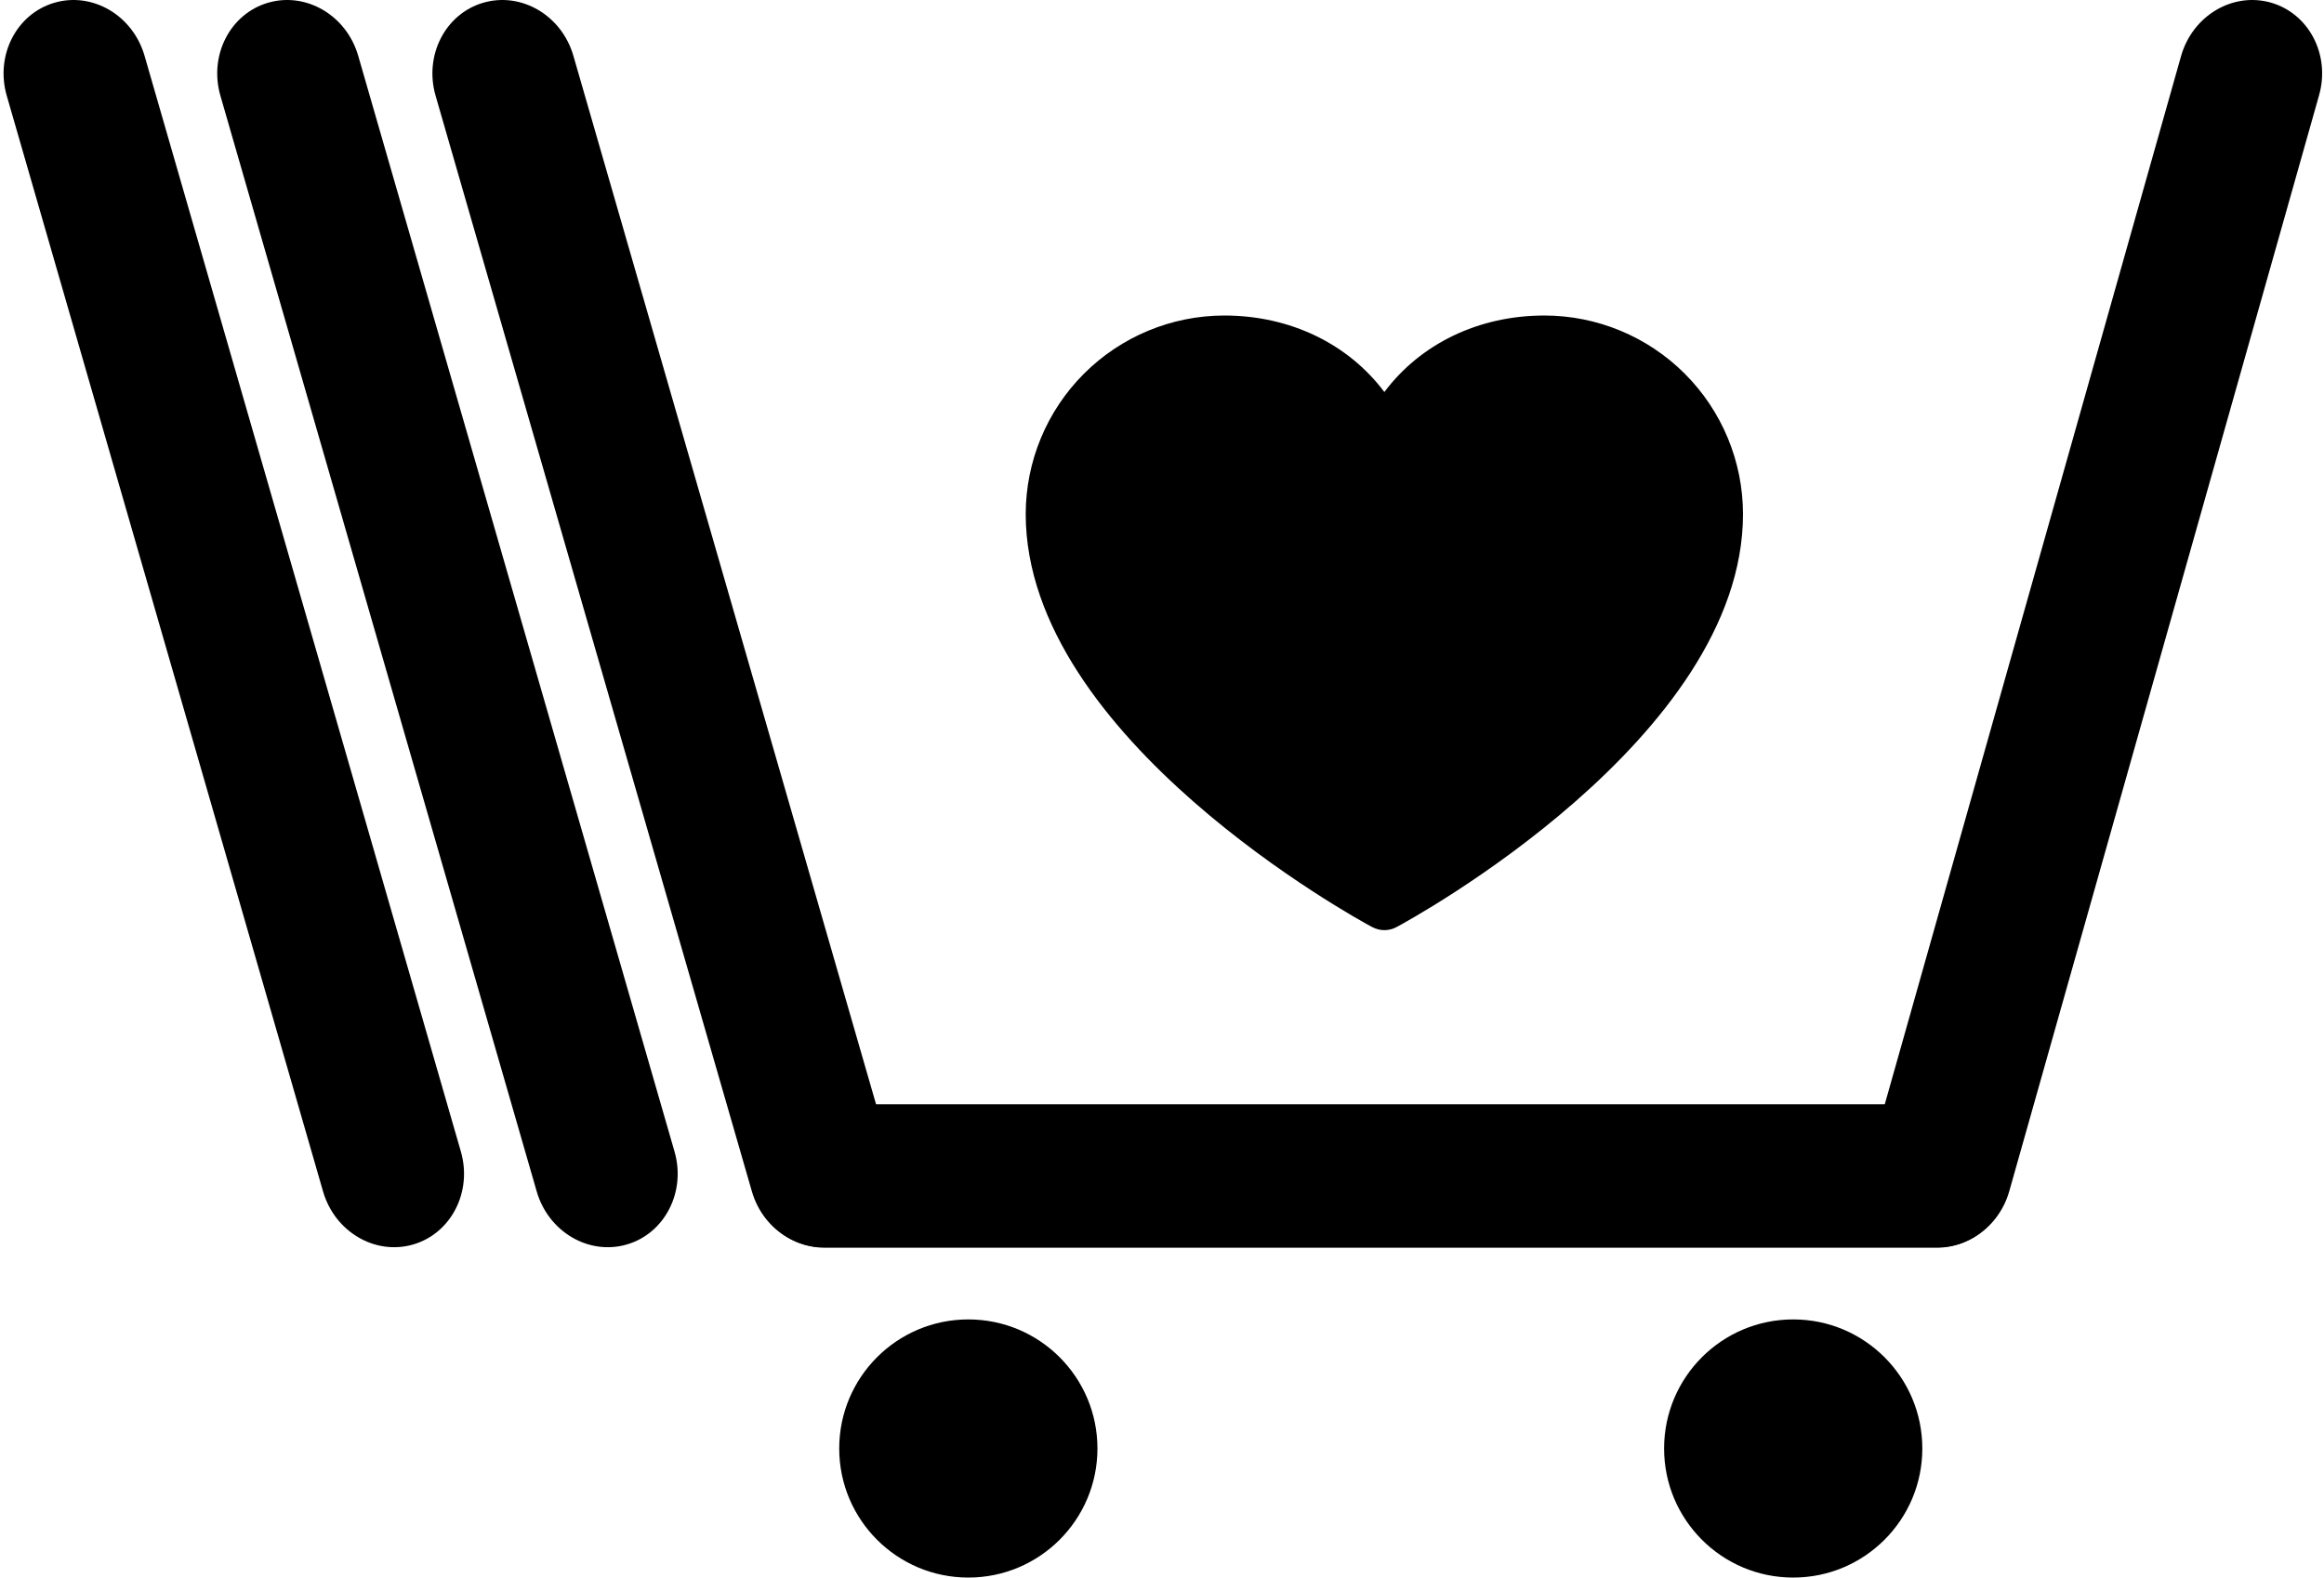
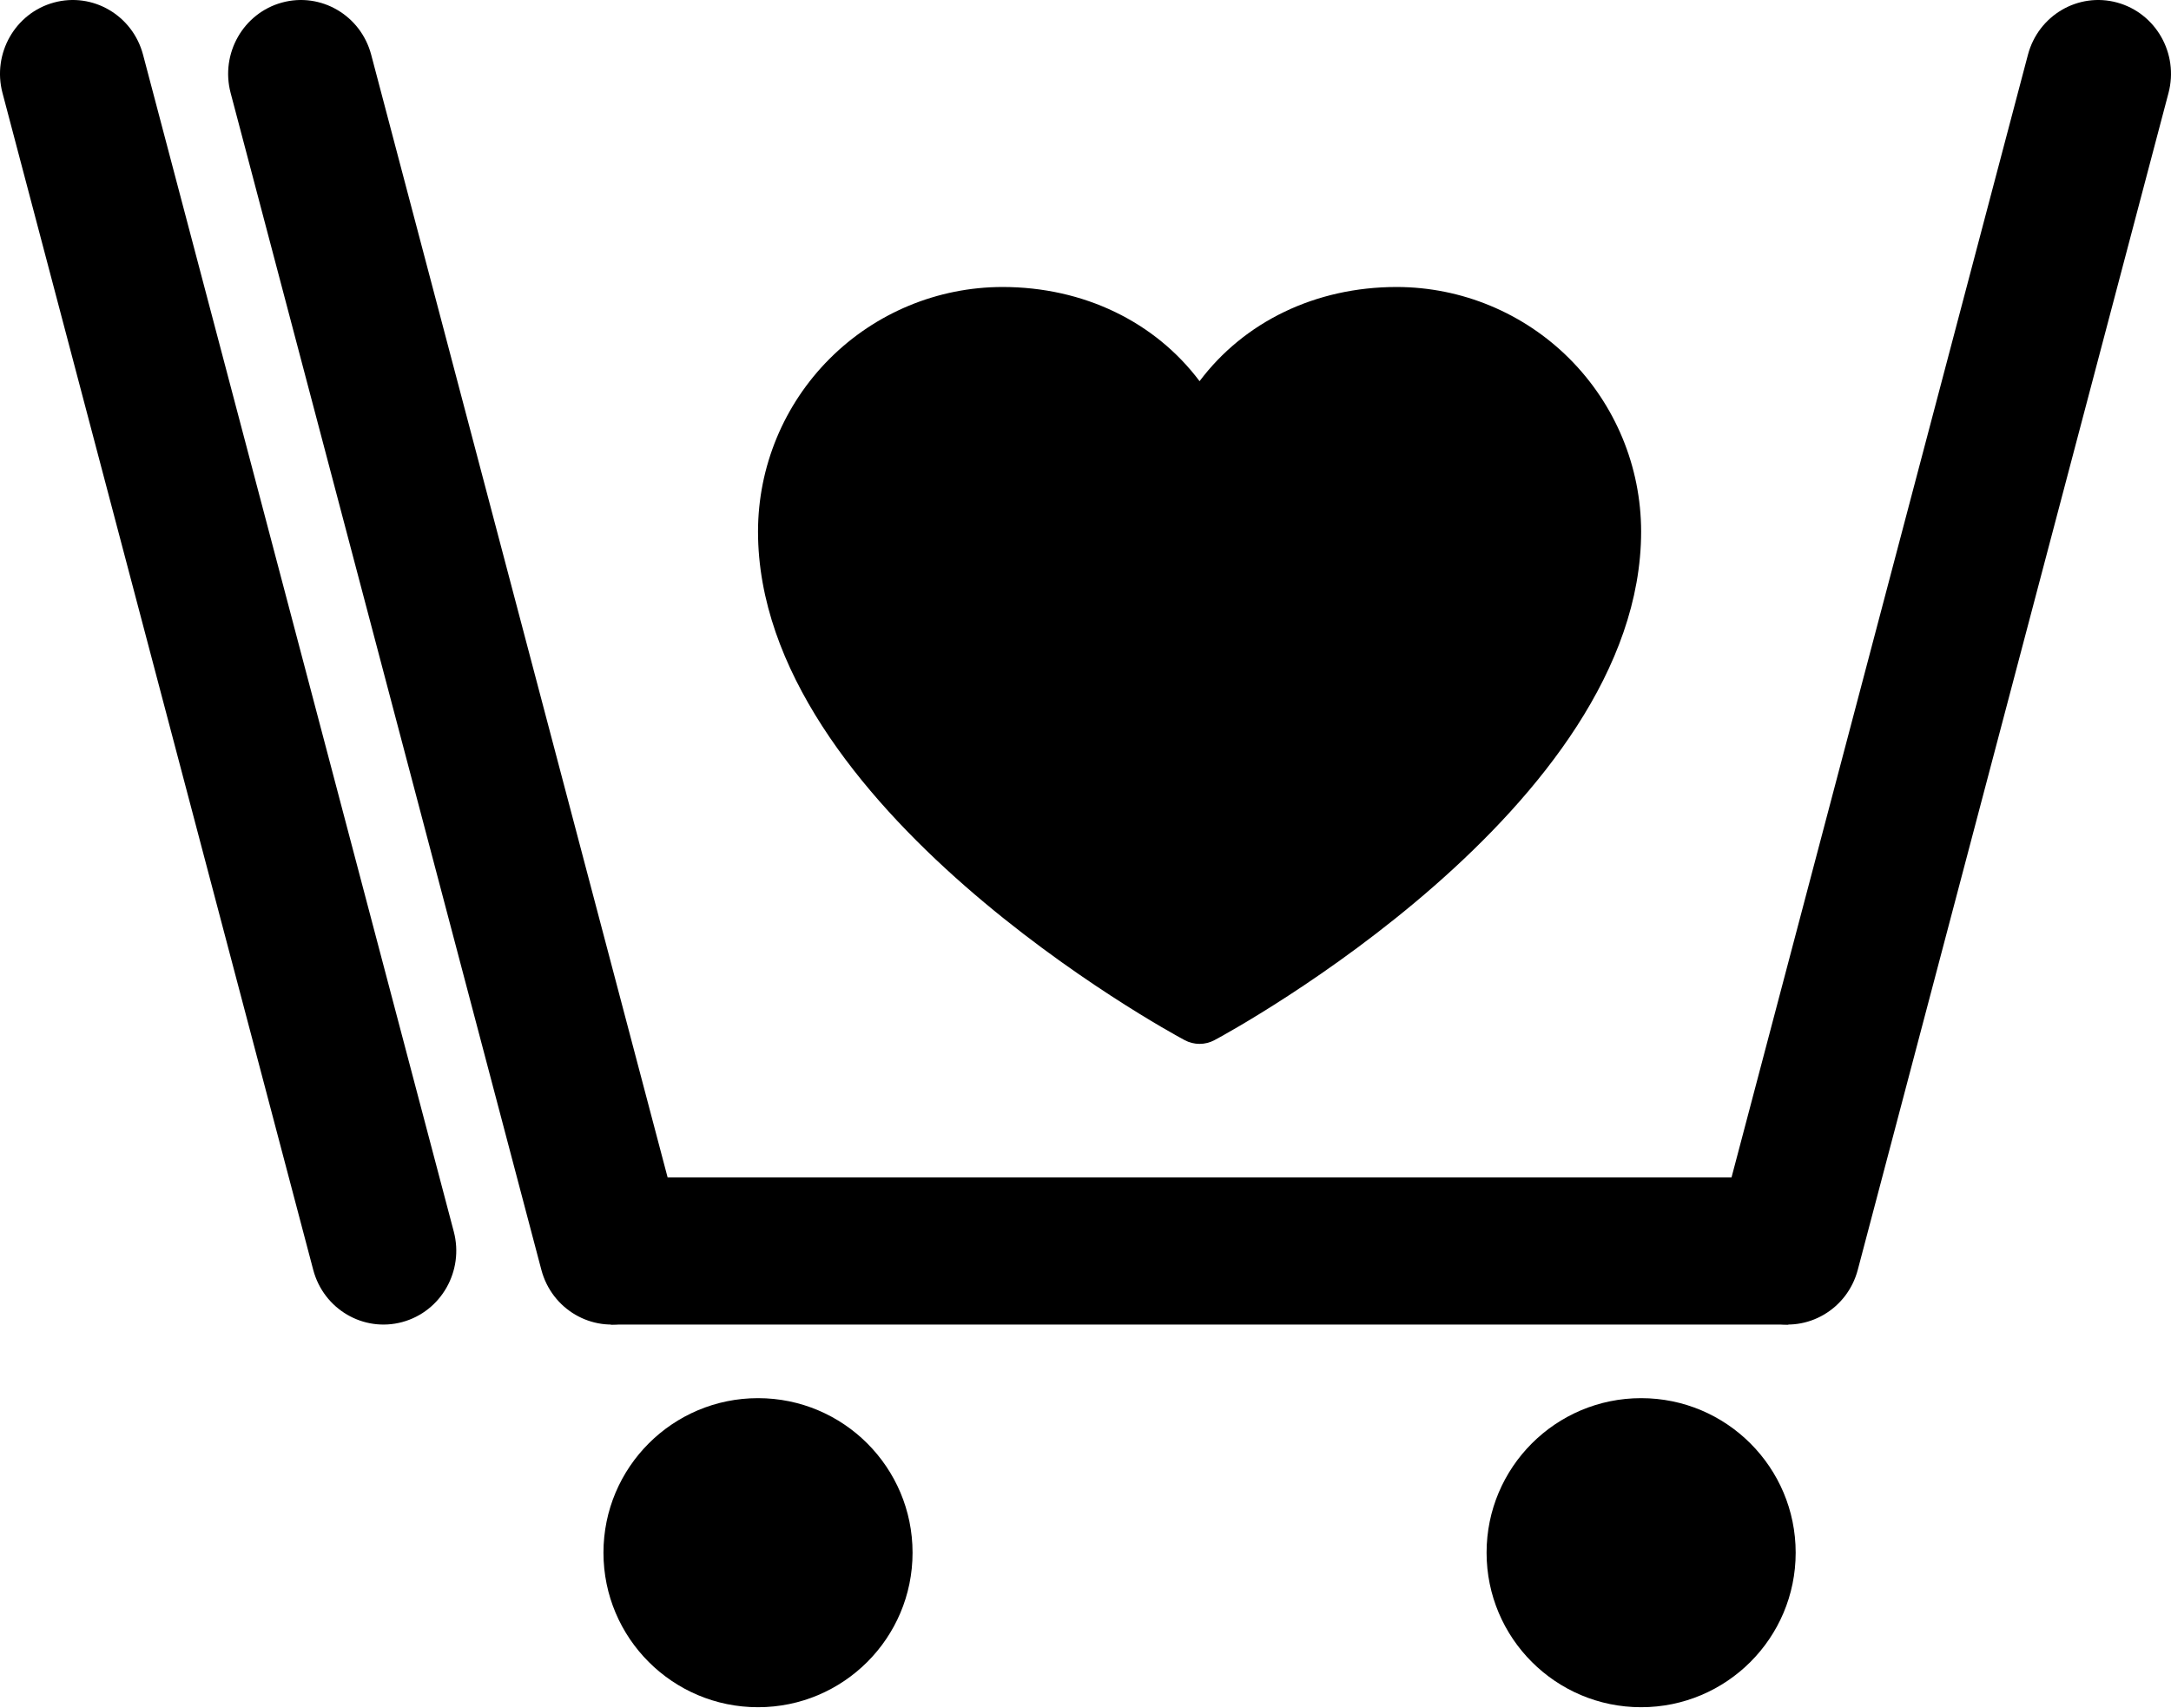
- <svg xmlns="http://www.w3.org/2000/svg" width="324" height="220" viewBox="0 0 324 220" fill="none">
-   <path d="M153 202C153 211.941 144.941 220 135 220C125.059 220 117 211.941 117 202C117 192.059 125.059 184 135 184C144.941 184 153 192.059 153 202Z" fill="black" />
-   <path d="M268 202C268 211.941 259.941 220 250 220C240.059 220 232 211.941 232 202C232 192.059 240.059 184 250 184C259.941 184 268 192.059 268 202Z" fill="black" />
-   <path d="M243 71.685C243 102.942 196.665 128.243 194.692 129.288C194.172 129.568 193.591 129.714 193 129.714C192.409 129.714 191.828 129.568 191.308 129.288C189.335 128.243 143 102.942 143 71.685C143.008 64.345 145.927 57.308 151.116 52.118C156.305 46.928 163.34 44.008 170.679 44C179.897 44 187.969 47.965 193 54.668C198.031 47.965 206.103 44 215.321 44C222.66 44.008 229.695 46.928 234.884 52.118C240.073 57.308 242.992 64.345 243 71.685Z" fill="black" />
-   <path d="M316.573 0.359C321.888 1.861 324.907 7.641 323.317 13.268L280.126 166.106C278.535 171.733 272.938 175.078 267.623 173.576C262.308 172.074 259.289 166.294 260.879 160.667L304.07 7.829C305.661 2.202 311.258 -1.143 316.573 0.359Z" fill="black" />
-   <path d="M280 164C280 169.523 275.523 174 270 174L115 174C109.477 174 105 169.523 105 164C105 158.477 109.477 154 115 154L270 154C275.523 154 280 158.477 280 164Z" fill="black" />
-   <path d="M67.393 0.375C72.699 -1.16 78.316 2.156 79.94 7.782L124.037 160.587C125.661 166.213 122.676 172.019 117.37 173.555C112.064 175.09 106.447 171.774 104.823 166.148L60.726 13.343C59.102 7.717 62.087 1.911 67.393 0.375Z" fill="black" />
-   <path d="M37.393 0.375C42.699 -1.16 48.316 2.156 49.94 7.782L94.037 160.587C95.661 166.213 92.676 172.019 87.37 173.555C82.064 175.09 76.447 171.774 74.823 166.148L30.726 13.343C29.102 7.717 32.087 1.911 37.393 0.375Z" fill="black" />
-   <path d="M7.607 0.375C12.913 -1.16 18.53 2.156 20.154 7.782L64.251 160.587C65.875 166.213 62.89 172.019 57.584 173.555C52.278 175.09 46.661 171.774 45.037 166.148L0.94 13.343C-0.684 7.717 2.301 1.911 7.607 0.375Z" fill="black" />
+ <svg xmlns="http://www.w3.org/2000/svg" width="295" height="232" viewBox="0 0 295 232" fill="none">
+   <path d="M275.561 7.44C276.974 2.087 282.395 -1.09 287.67 0.344C292.944 1.779 296.074 7.281 294.661 12.634L252.439 172.56C251.026 177.913 245.605 181.09 240.33 179.656C235.056 178.221 231.926 172.719 233.339 167.366L275.561 7.44Z" fill="black" />
+   <path d="M31.339 12.634C29.926 7.281 33.056 1.779 38.33 0.344C43.605 -1.09 49.026 2.087 50.439 7.44L92.661 167.366C94.074 172.719 90.944 178.221 85.67 179.656C80.395 181.09 74.974 177.913 73.561 172.56L31.339 12.634Z" fill="black" />
+   <path d="M0.339 12.634C-1.074 7.281 2.056 1.779 7.33 0.344C12.605 -1.09 18.026 2.087 19.439 7.44L61.661 167.366C63.074 172.719 59.944 178.221 54.67 179.656C49.395 181.09 43.974 177.913 42.561 172.56L0.339 12.634Z" fill="black" />
+   <path d="M83 160H243V180H83V160Z" fill="black" />
+   <path d="M223 72.222C223 109.731 167.398 140.092 165.03 141.346C164.406 141.681 163.709 141.857 163 141.857C162.291 141.857 161.594 141.681 160.97 141.346C158.602 140.092 103 109.731 103 72.222C103.01 63.414 106.512 54.97 112.739 48.742C118.966 42.513 127.408 39.01 136.214 39C147.277 39 156.962 43.758 163 51.801C169.038 43.758 178.723 39 189.786 39C198.592 39.01 207.034 42.513 213.261 48.742C219.488 54.97 222.99 63.414 223 72.222Z" fill="black" />
+   <path d="M124 211C124 222.598 114.598 232 103 232C91.402 232 82 222.598 82 211C82 199.402 91.402 190 103 190C114.598 190 124 199.402 124 211Z" fill="black" />
+   <path d="M244 211C244 222.598 234.598 232 223 232C211.402 232 202 222.598 202 211C202 199.402 211.402 190 223 190C234.598 190 244 199.402 244 211Z" fill="black" />
</svg>
